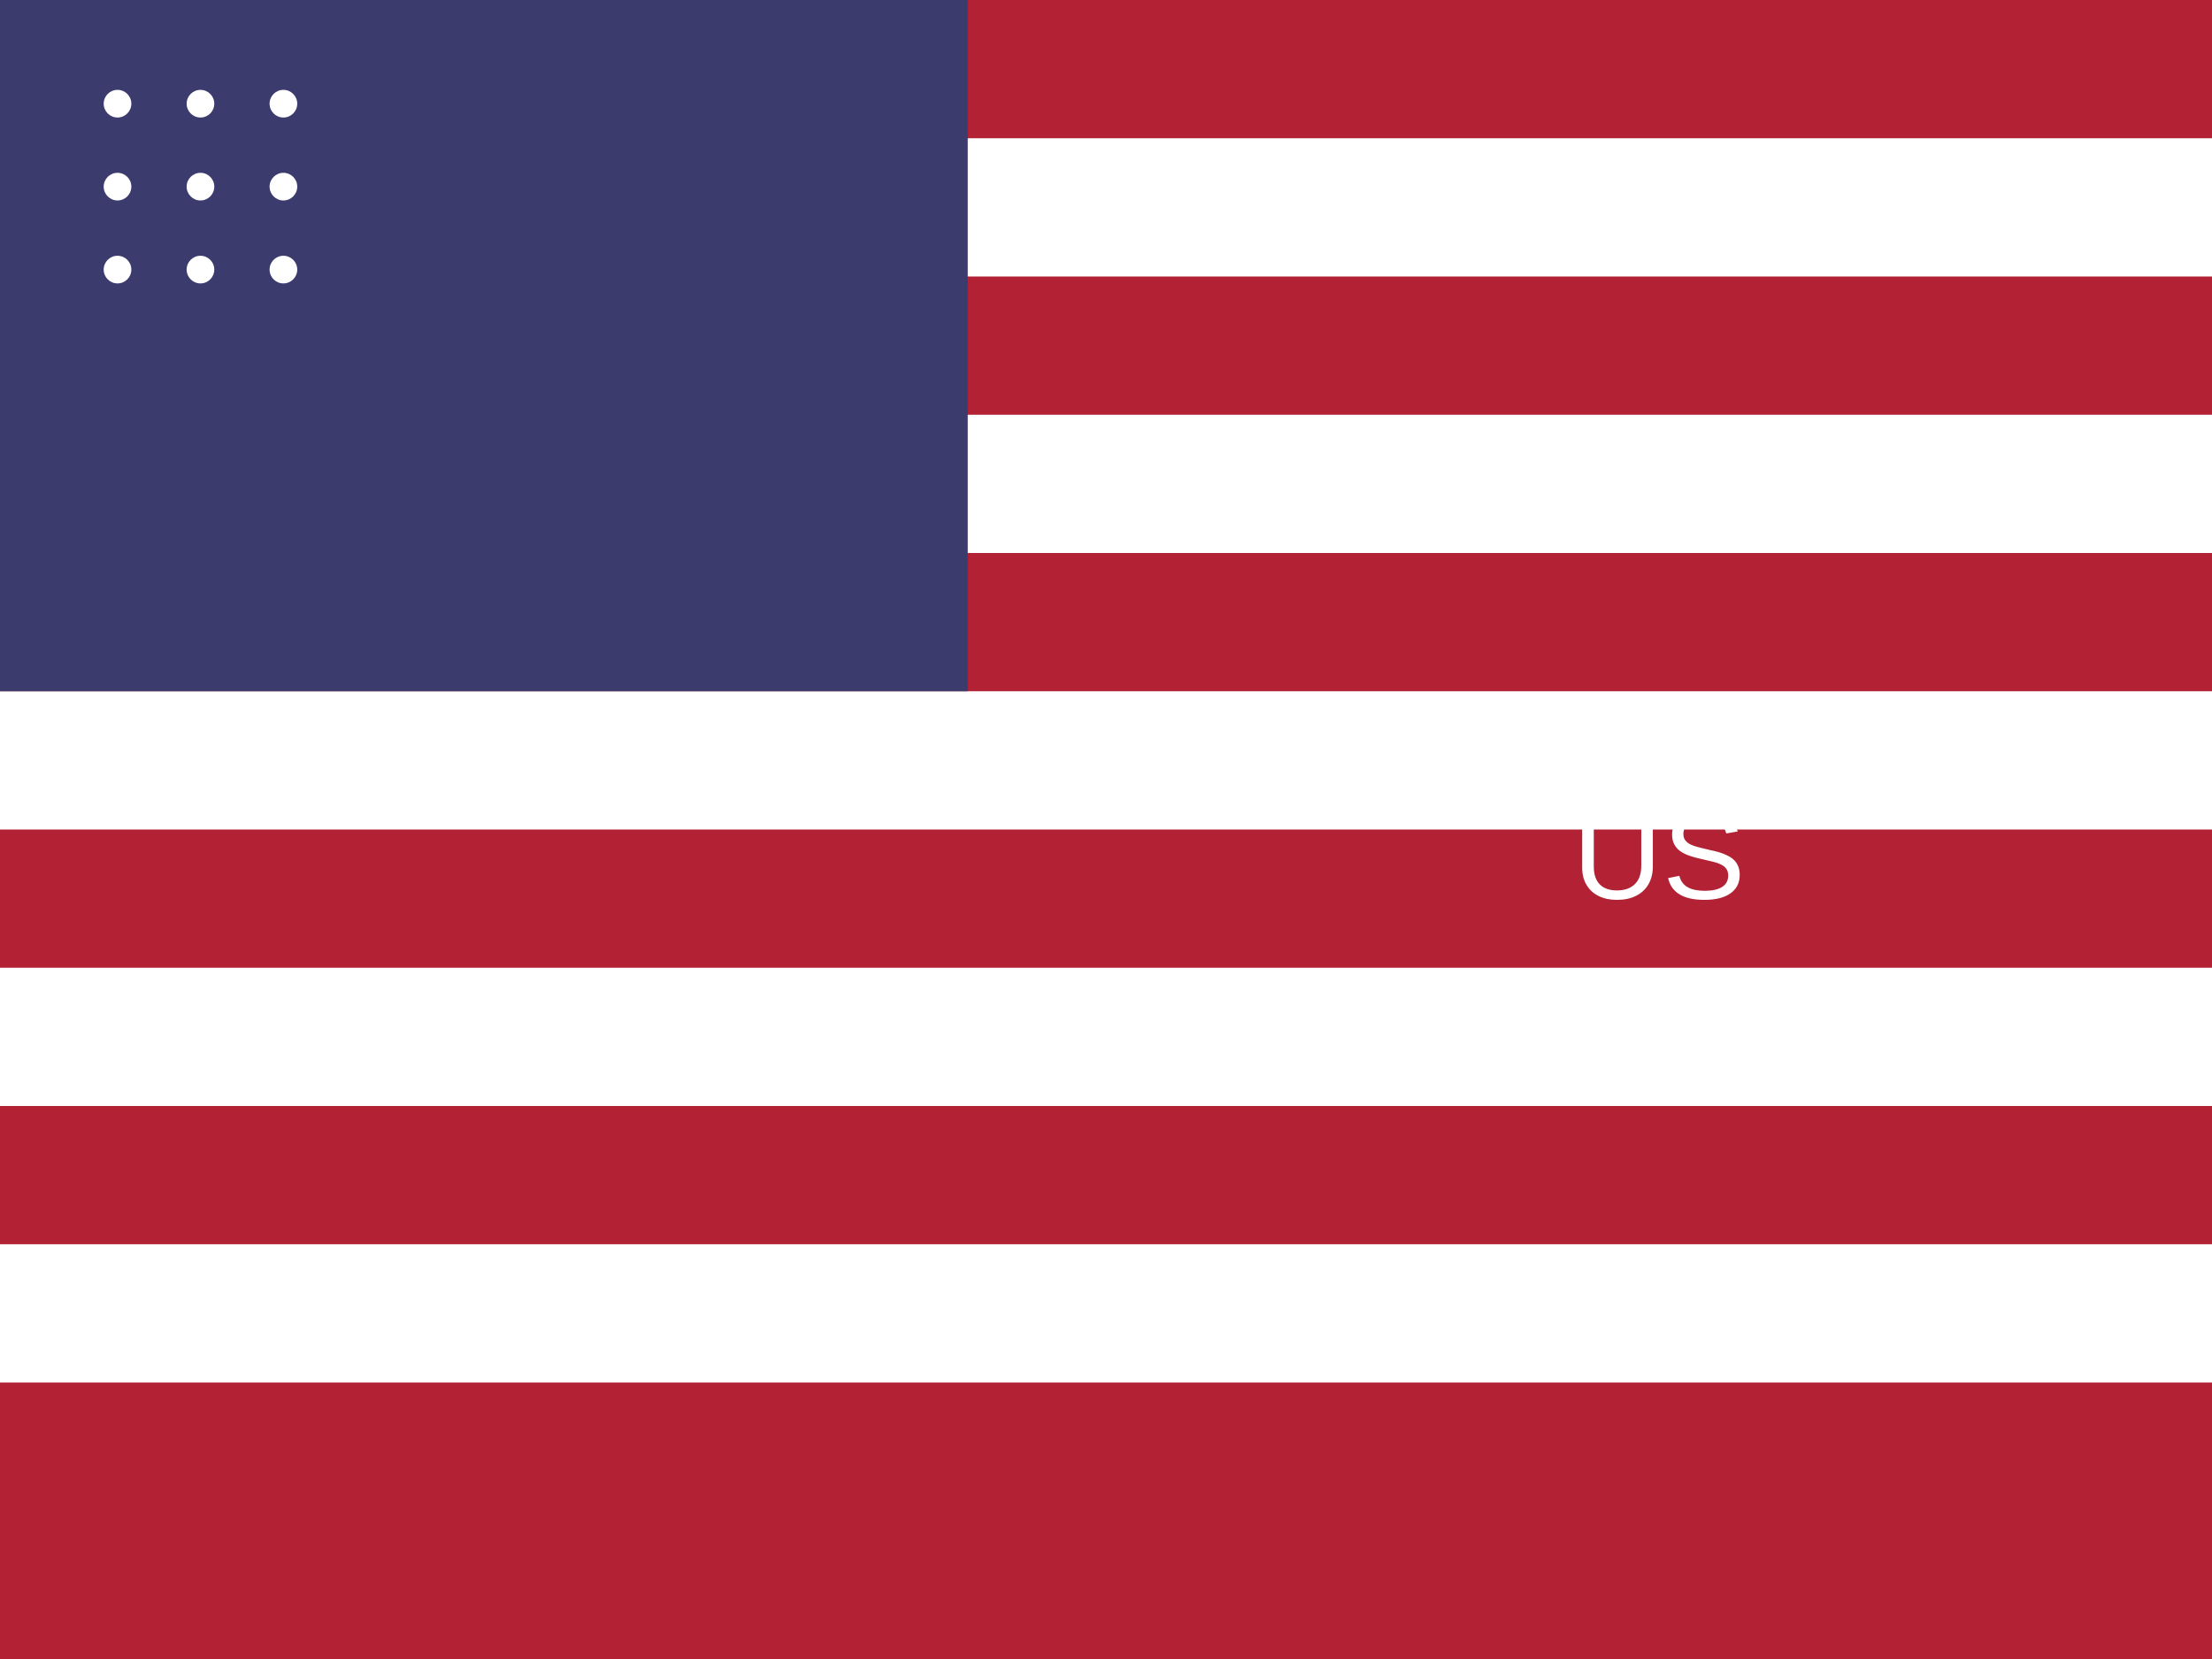
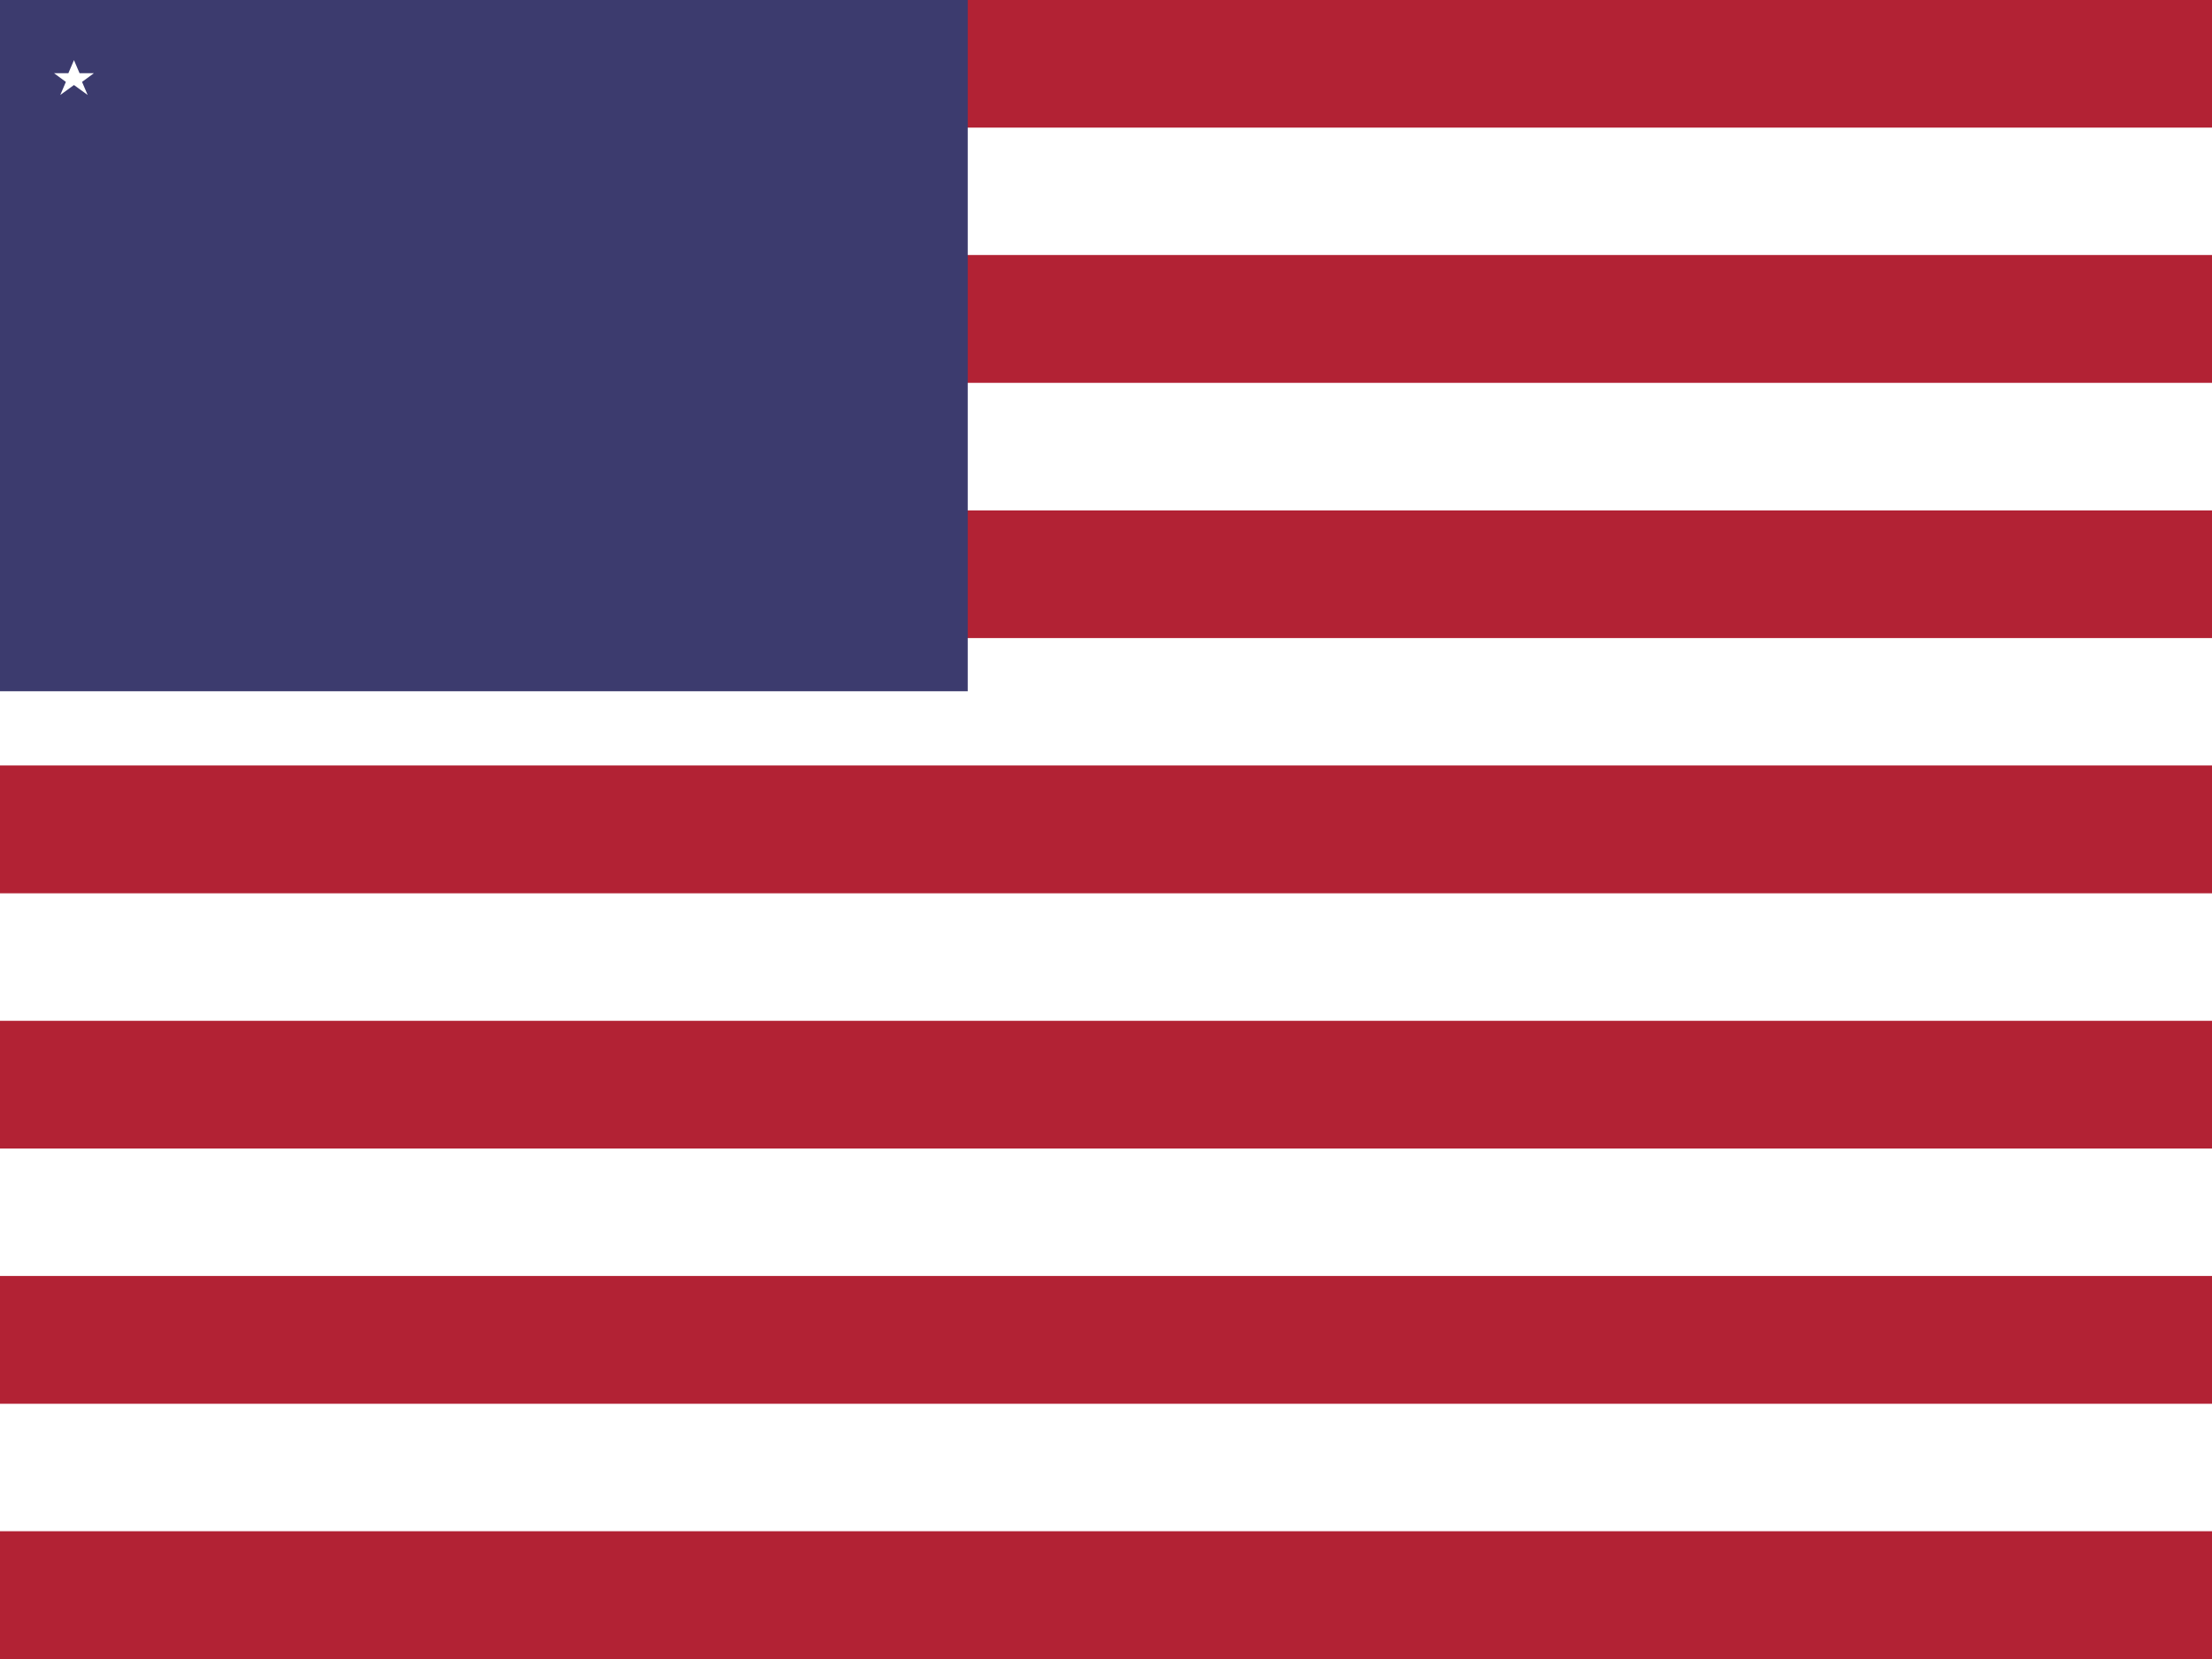
- <svg xmlns="http://www.w3.org/2000/svg" viewBox="0 0 640 480">
+ <svg xmlns="http://www.w3.org/2000/svg" viewBox="0 0 640 480" role="img" aria-label="United States flag">
  <rect width="640" height="480" fill="#b22234" />
  <g>
-     <g fill="#fff">
-       <rect y="40" width="640" height="40" />
-       <rect y="120" width="640" height="40" />
-       <rect y="200" width="640" height="40" />
-       <rect y="280" width="640" height="40" />
-       <rect y="360" width="640" height="40" />
+     <g>
+       <rect width="640" height="36.923" y="0" fill="#b22234" />
+       <rect width="640" height="36.923" y="36.923" fill="#ffffff" />
+       <rect width="640" height="36.923" y="73.846" fill="#b22234" />
+       <rect width="640" height="36.923" y="110.769" fill="#ffffff" />
+       <rect width="640" height="36.923" y="147.692" fill="#b22234" />
+       <rect width="640" height="36.923" y="184.615" fill="#ffffff" />
+       <rect width="640" height="36.923" y="221.538" fill="#b22234" />
+       <rect width="640" height="36.923" y="258.461" fill="#ffffff" />
+       <rect width="640" height="36.923" y="295.384" fill="#b22234" />
+       <rect width="640" height="36.923" y="332.307" fill="#ffffff" />
+       <rect width="640" height="36.923" y="369.23" fill="#b22234" />
+       <rect width="640" height="36.923" y="406.153" fill="#ffffff" />
+       <rect width="640" height="36.923" y="443.076" fill="#b22234" />
    </g>
    <rect width="280" height="200" fill="#3c3b6e" />
-     <g fill="#fff" transform="translate(24,20)">
-       <g transform="translate(0,0)">
-         <circle cx="10" cy="10" r="4" />
-         <circle cx="34" cy="10" r="4" />
-         <circle cx="58" cy="10" r="4" />
-         <circle cx="10" cy="34" r="4" />
-         <circle cx="34" cy="34" r="4" />
-         <circle cx="58" cy="34" r="4" />
-         <circle cx="10" cy="58" r="4" />
-         <circle cx="34" cy="58" r="4" />
-         <circle cx="58" cy="58" r="4" />
+     <g fill="#fff" transform="translate(16,12) scale(0.9)">
+       <g>
+         <polygon points="6,6 7.8,10.2 12.4,10.2 8.6,13 10.4,17.2 6,14 1.6,17.2 3.4,13 -0.4,10.2 4.2,10.2" />
      </g>
    </g>
-     <text x="480" y="260" font-family="Arial, Helvetica, sans-serif" font-size="36" fill="#fff" text-anchor="middle">US</text>
  </g>
</svg>
